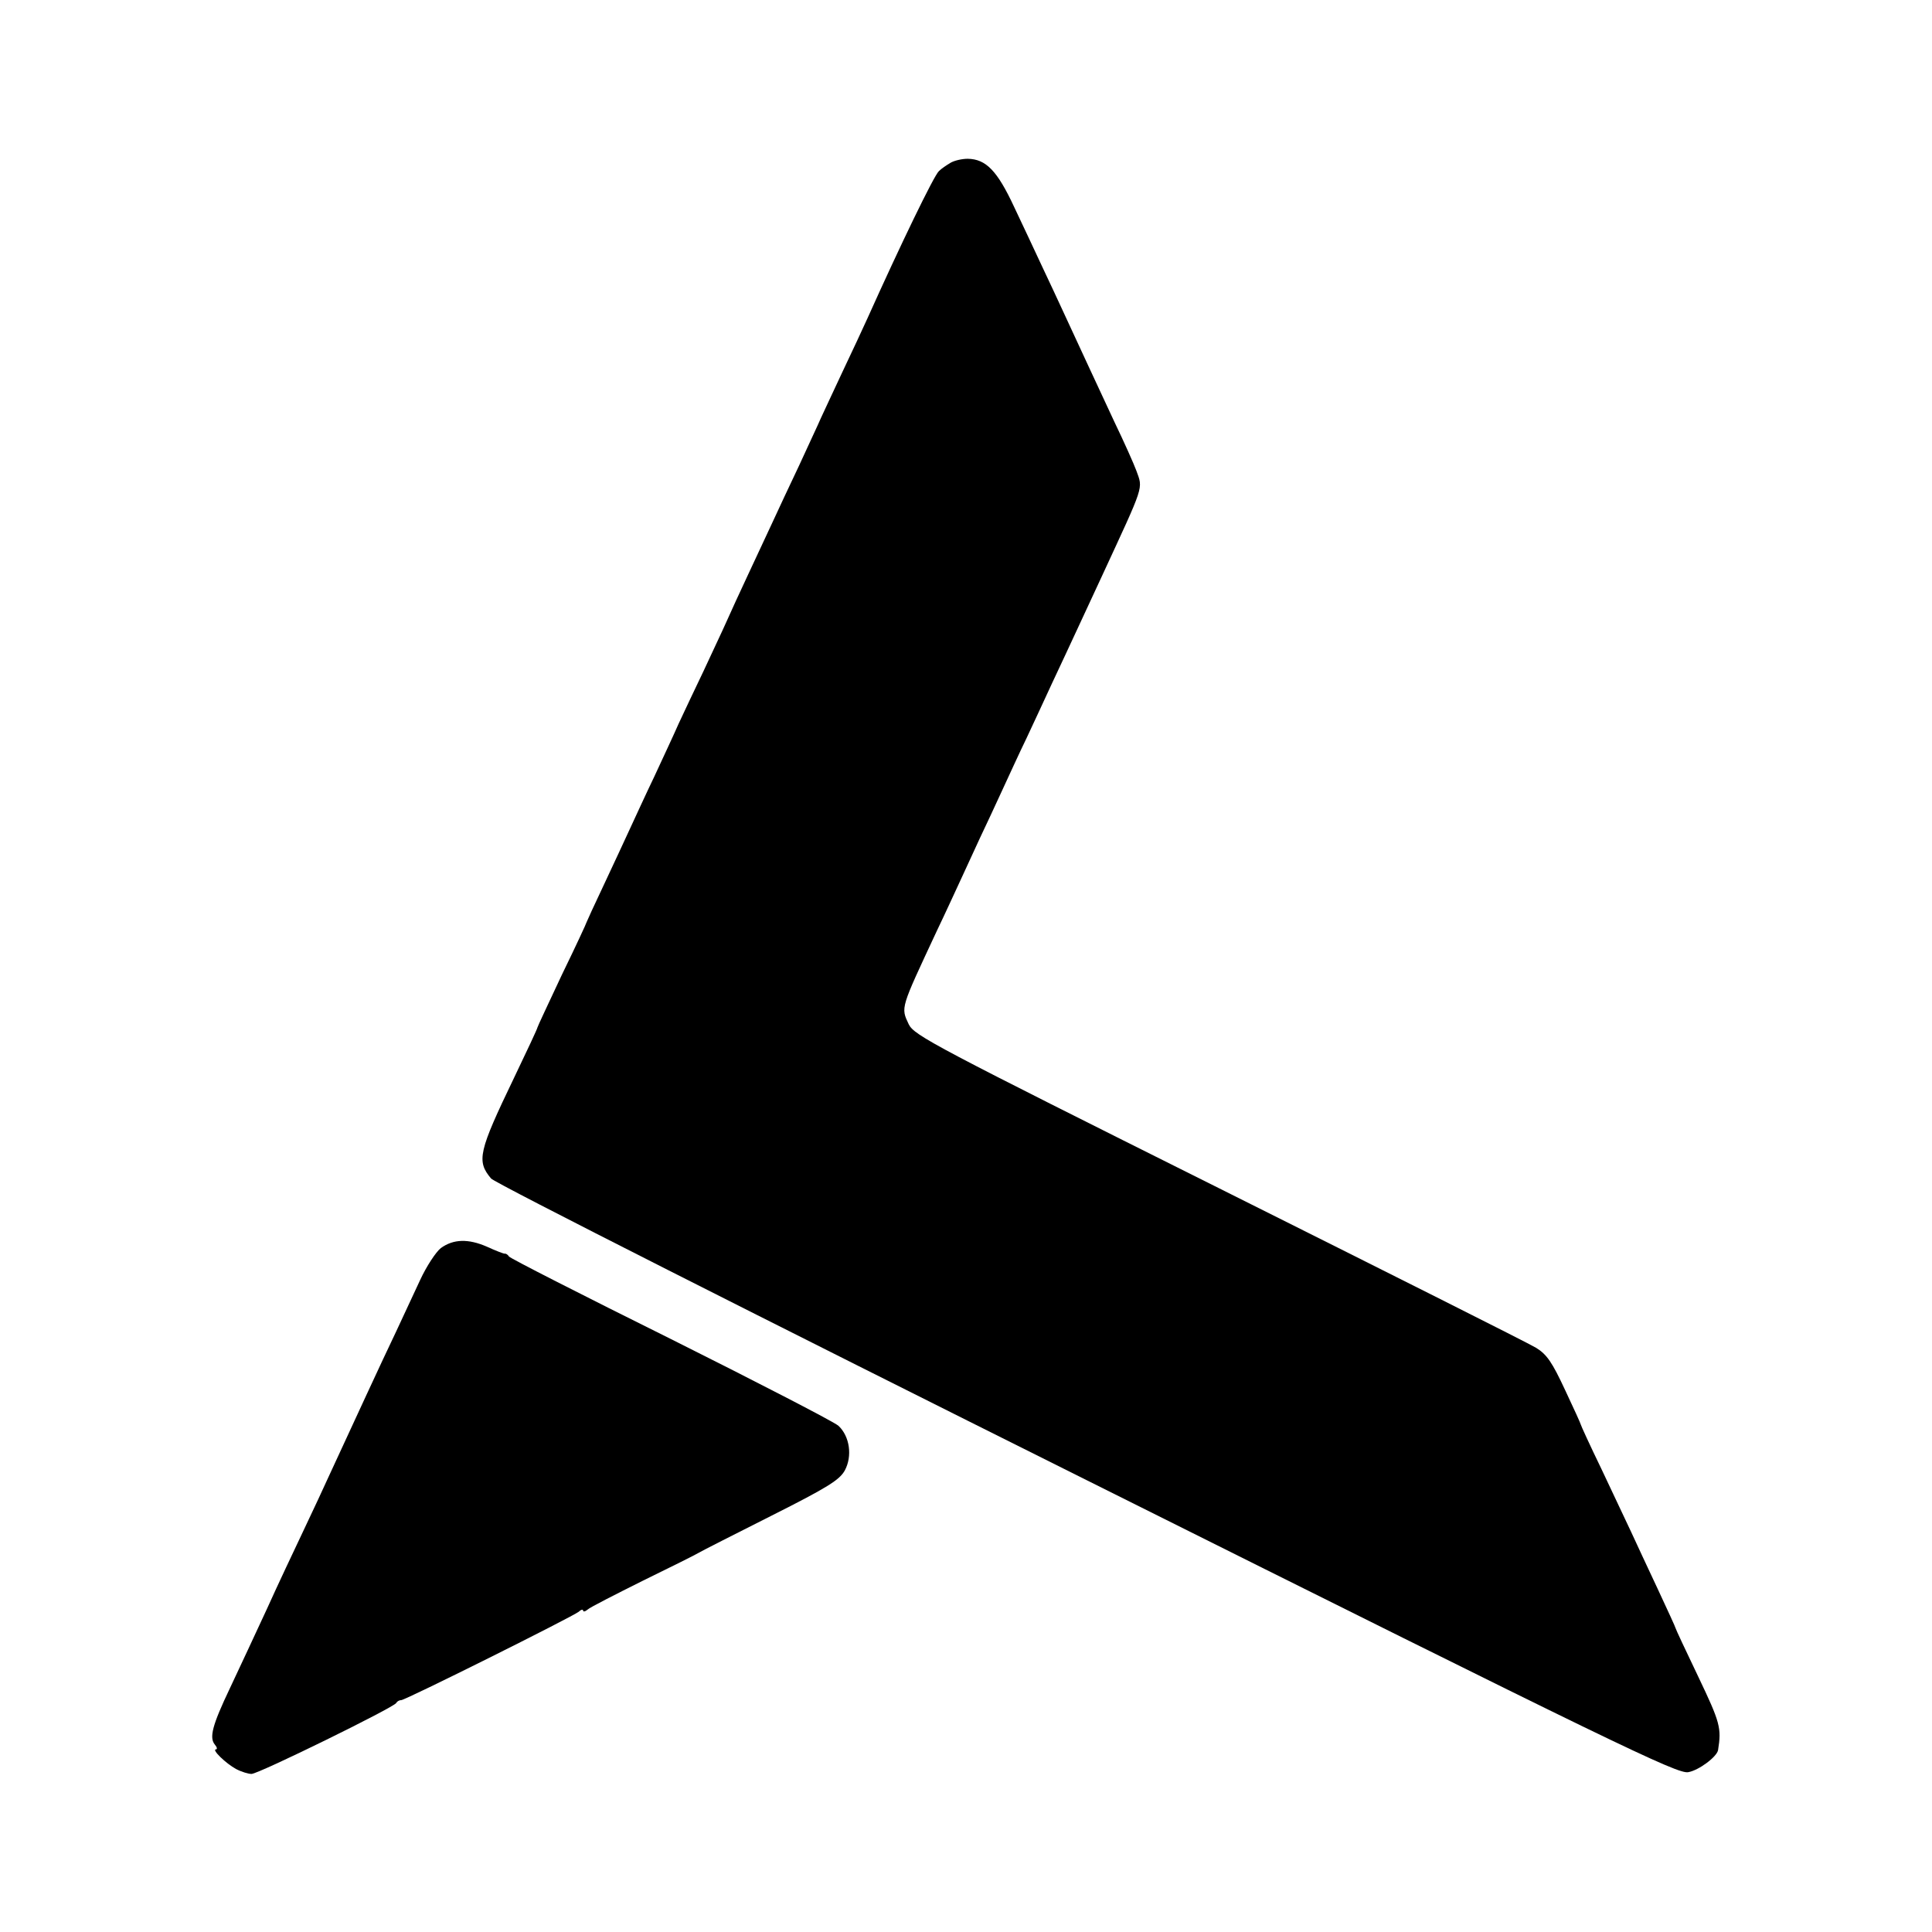
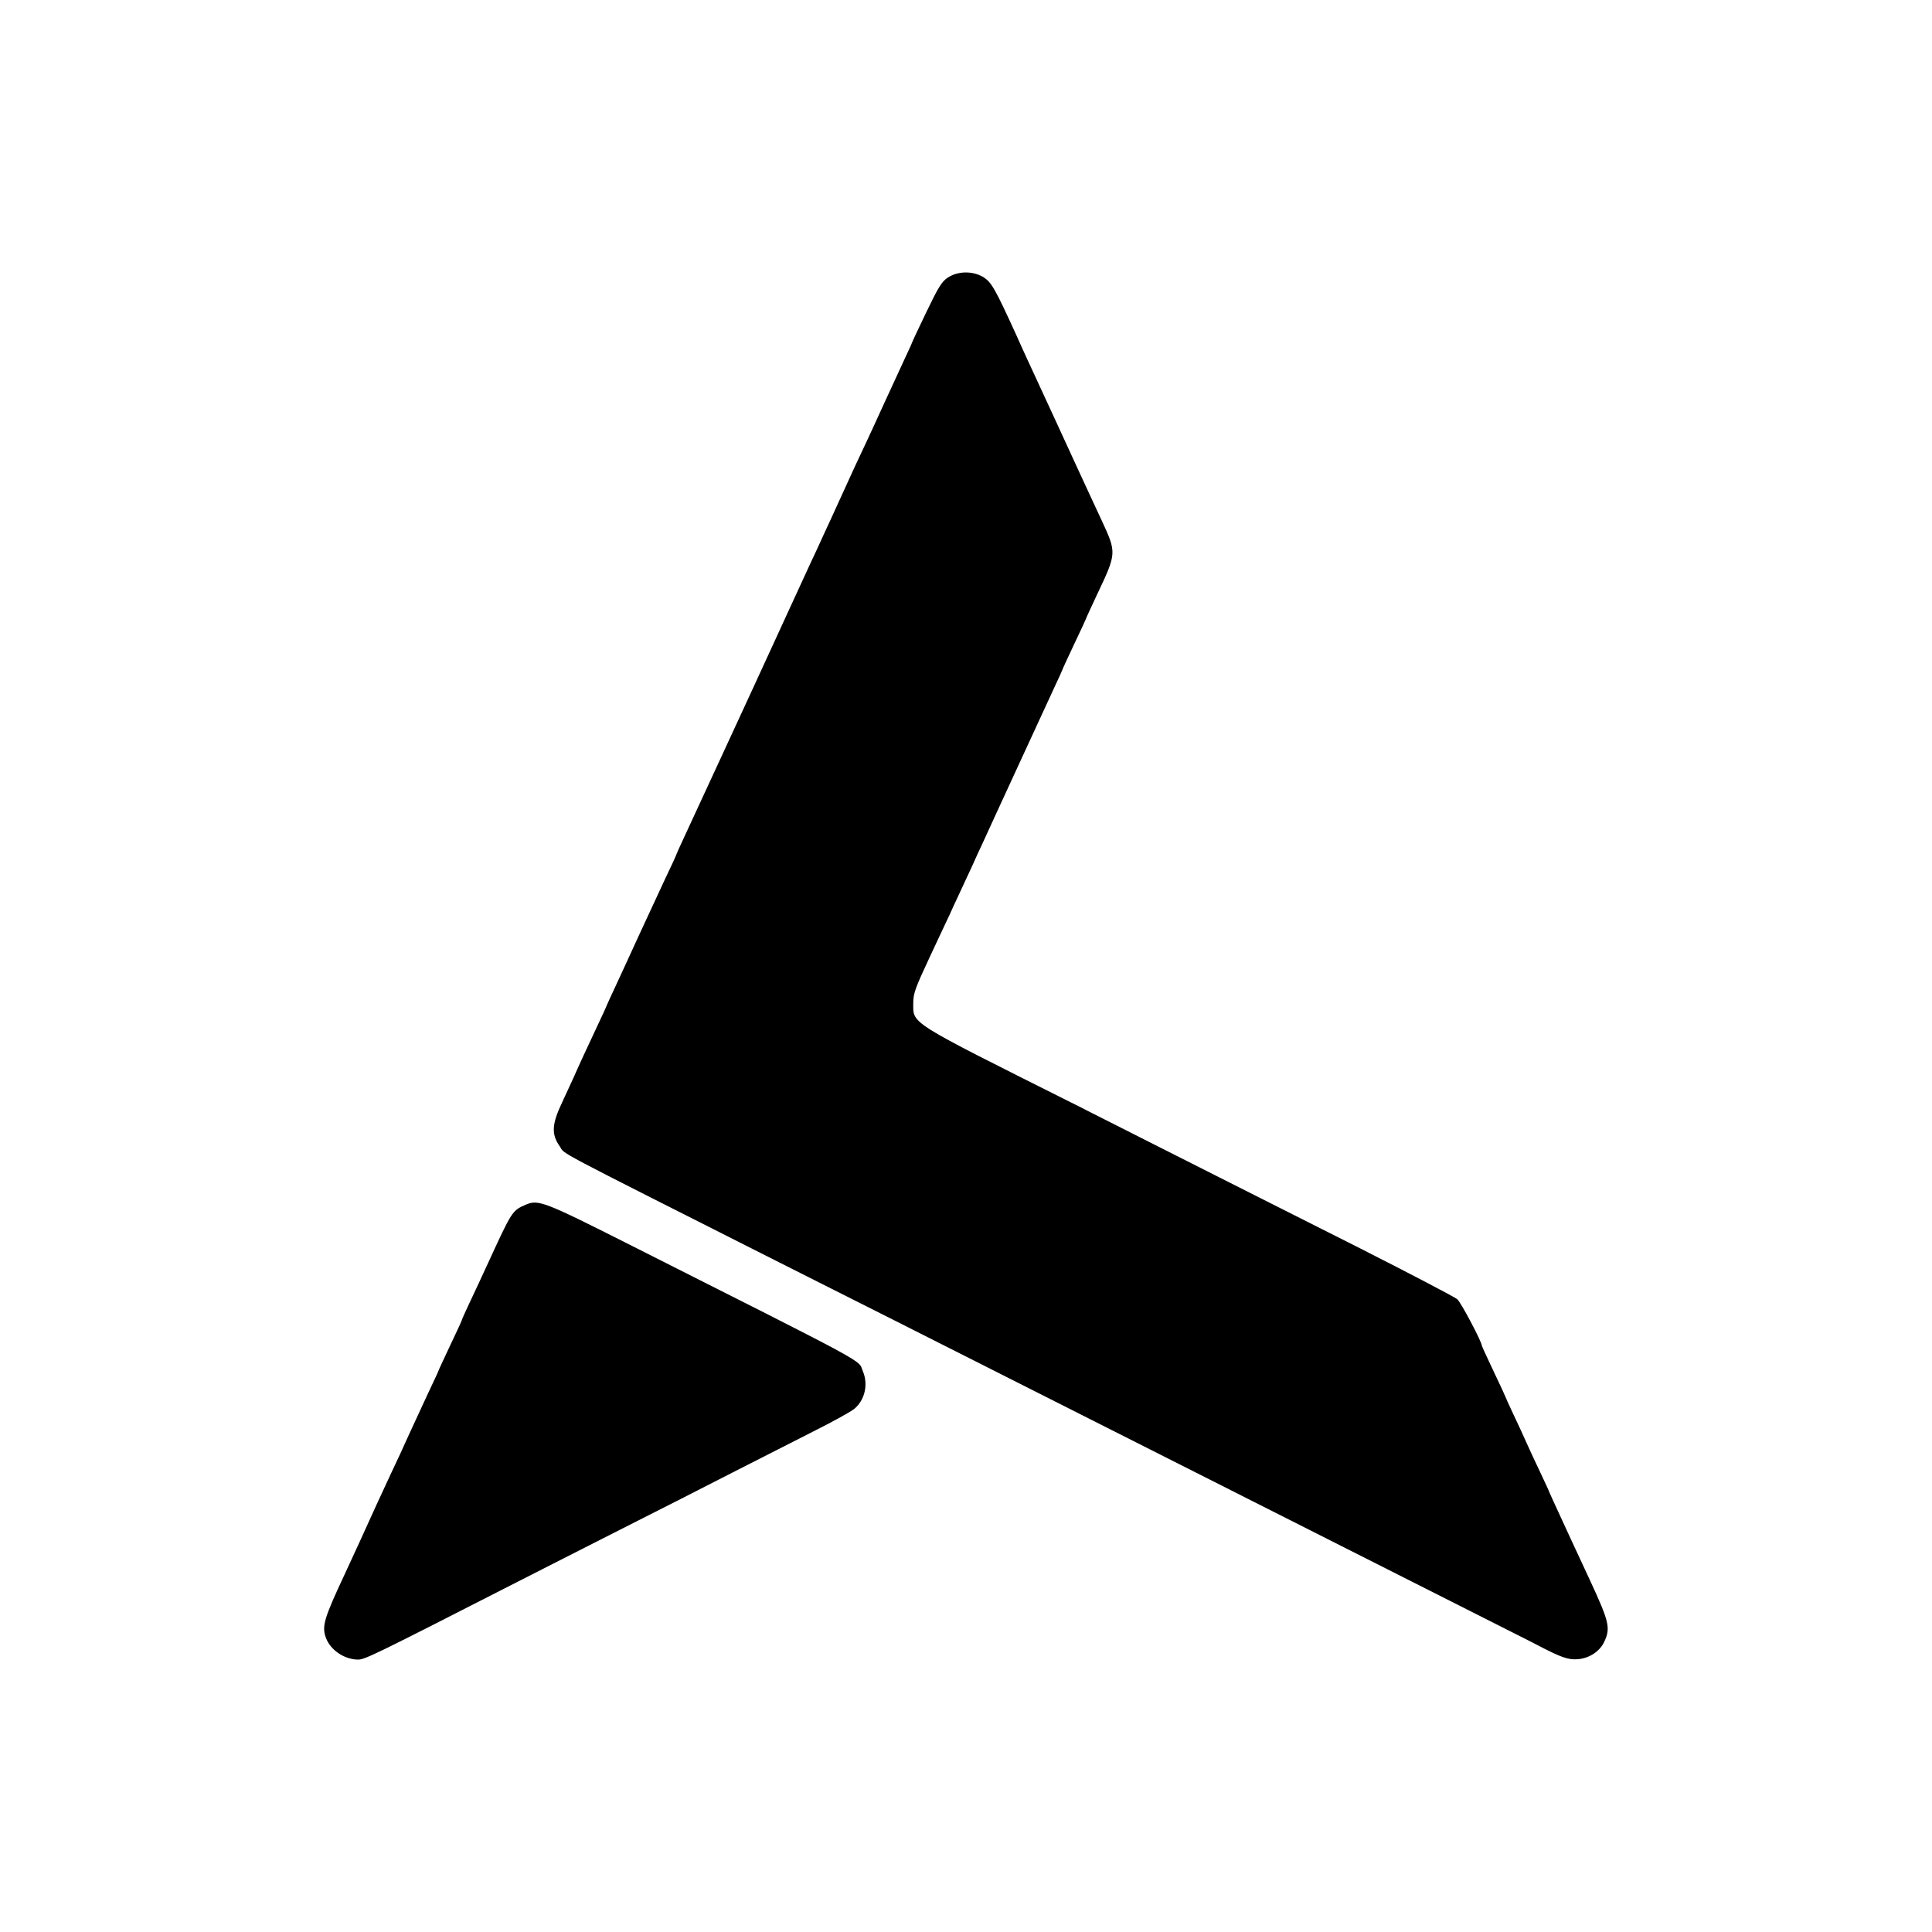
- <svg xmlns="http://www.w3.org/2000/svg" version="1.0" width="550pt" height="550pt" viewBox="0 0 550 550" preserveAspectRatio="xMidYMid meet">
-   <g transform="translate(0,550) scale(0.1,-0.1)" fill="#000000" stroke="none">
-     <path d="M2705 5036 c-10 -6 -25 -16 -32 -23 -14 -12 -111 -213 -203 -418 -12 -27 -44 -95 -70 -150 -26 -55 -54 -116 -63 -135 -8 -19 -37 -80 -62 -135 -26 -55 -60 -127 -75 -160 -15 -33 -47 -100 -70 -150 -23 -49 -51 -110 -62 -135 -11 -25 -41 -88 -65 -140 -25 -52 -57 -120 -71 -150 -13 -30 -45 -98 -69 -150 -25 -52 -56 -120 -70 -150 -14 -30 -47 -102 -74 -159 -27 -57 -49 -105 -49 -106 0 -2 -31 -69 -70 -149 -38 -81 -70 -149 -70 -151 0 -3 -30 -67 -66 -142 -102 -212 -108 -238 -66 -288 9 -12 772 -398 1696 -859 1508 -753 1682 -837 1712 -831 30 5 82 44 85 63 10 63 6 78 -56 208 -36 75 -65 137 -65 139 0 2 -23 52 -51 112 -28 59 -62 133 -76 163 -14 30 -52 110 -84 178 -33 68 -59 125 -59 127 0 2 -20 46 -45 99 -36 77 -51 100 -82 119 -21 13 -428 217 -904 455 -811 405 -866 434 -882 466 -23 49 -24 43 80 266 25 52 56 120 70 150 14 30 38 82 53 115 16 33 44 94 63 135 19 41 50 109 70 150 19 41 52 111 72 155 21 44 55 118 77 165 22 47 51 110 65 140 122 264 117 247 98 300 -7 19 -35 82 -63 140 -54 116 -96 206 -143 308 -17 37 -46 99 -64 137 -18 39 -53 113 -78 166 -48 103 -80 136 -132 137 -16 0 -39 -5 -50 -12z" />
-     <path d="M1255 1947 c-14 -11 -41 -52 -59 -91 -18 -39 -49 -105 -68 -146 -45 -94 -118 -253 -193 -415 -12 -27 -44 -95 -70 -150 -26 -55 -74 -156 -105 -225 -32 -69 -79 -170 -105 -225 -51 -107 -60 -142 -43 -162 6 -7 7 -13 3 -13 -14 0 29 -41 57 -56 15 -8 35 -14 44 -14 20 0 407 190 412 202 2 4 8 8 14 8 12 0 487 237 506 252 6 6 12 7 12 3 0 -4 6 -3 13 3 6 6 77 42 157 82 80 39 152 75 160 80 8 5 101 52 206 105 161 81 194 102 209 129 22 41 14 97 -18 127 -12 11 -227 122 -477 247 -250 124 -458 230 -461 235 -3 5 -9 9 -12 8 -4 0 -27 9 -51 20 -53 23 -95 22 -131 -4z" />
+ <svg xmlns="http://www.w3.org/2000/svg" version="1.0" width="16pt" height="16pt" viewBox="0 0 16 16" preserveAspectRatio="xMidYMid meet">
+   <g transform="translate(0,16) scale(0.0016,-0.0016)" fill="#000000" stroke="none">
+     <path d="M4904 8562 c-30 -20 -49 -52 -110 -179 -41 -85 -74 -156 -74 -158 0 -2 -21 -47 -46 -101 -25 -54 -71 -153 -101 -219 -30 -66 -68 -149 -85 -185 -44 -93 -79 -168 -141 -305 -30 -66 -68 -149 -85 -185 -16 -36 -46 -101 -67 -145 -20 -44 -72 -156 -115 -250 -43 -93 -91 -199 -108 -235 -16 -36 -112 -243 -212 -460 -100 -217 -200 -433 -221 -478 -22 -46 -39 -86 -39 -87 0 -2 -24 -55 -54 -117 -29 -62 -90 -194 -136 -293 -45 -99 -102 -222 -126 -274 -24 -51 -44 -95 -44 -96 0 -2 -22 -50 -49 -107 -54 -115 -95 -203 -121 -263 -10 -22 -37 -80 -60 -130 -54 -113 -57 -166 -13 -228 32 -46 -74 10 1138 -602 402 -202 937 -472 1190 -600 253 -128 687 -347 965 -487 419 -212 1656 -836 1725 -871 11 -6 27 -14 35 -18 130 -68 166 -81 217 -77 60 5 114 41 137 91 33 71 25 103 -75 319 -44 95 -89 191 -99 213 -10 22 -39 84 -64 139 -25 54 -46 100 -46 101 0 2 -22 50 -49 107 -27 56 -59 126 -71 153 -12 28 -42 92 -66 143 -24 51 -44 95 -44 97 0 1 -27 60 -60 129 -33 70 -60 128 -60 131 0 19 -108 224 -127 240 -12 11 -238 129 -500 262 -263 132 -684 345 -936 472 -251 127 -465 235 -475 240 -9 5 -48 25 -87 44 -848 425 -818 406 -818 514 0 52 10 78 87 243 48 102 93 199 101 215 7 17 31 68 53 115 22 47 51 110 65 140 13 30 38 84 55 120 16 36 96 209 177 385 81 176 167 362 191 414 24 51 44 95 44 97 0 2 27 60 60 130 33 69 60 128 60 129 0 2 26 59 58 127 103 217 102 216 23 387 -50 107 -89 192 -144 311 -22 48 -128 279 -242 525 -20 44 -44 96 -52 115 -113 248 -131 278 -172 305 -56 34 -134 33 -187 -3z" />
+     <path d="M2720 3764 c-69 -30 -70 -32 -195 -304 -29 -63 -71 -154 -94 -202 -23 -48 -41 -89 -41 -92 0 -2 -27 -61 -60 -130 -33 -70 -60 -128 -60 -130 0 -2 -25 -56 -55 -119 -30 -64 -74 -160 -99 -214 -24 -54 -64 -141 -89 -193 -24 -52 -57 -122 -72 -155 -63 -139 -130 -286 -167 -365 -112 -239 -124 -278 -100 -340 24 -62 96 -110 166 -110 34 0 93 29 751 365 132 67 402 205 600 305 198 100 464 235 590 300 127 65 312 159 413 210 100 50 196 103 214 118 55 46 73 127 44 195 -26 62 67 12 -1210 656 -440 222 -470 234 -536 205z" />
  </g>
</svg>
